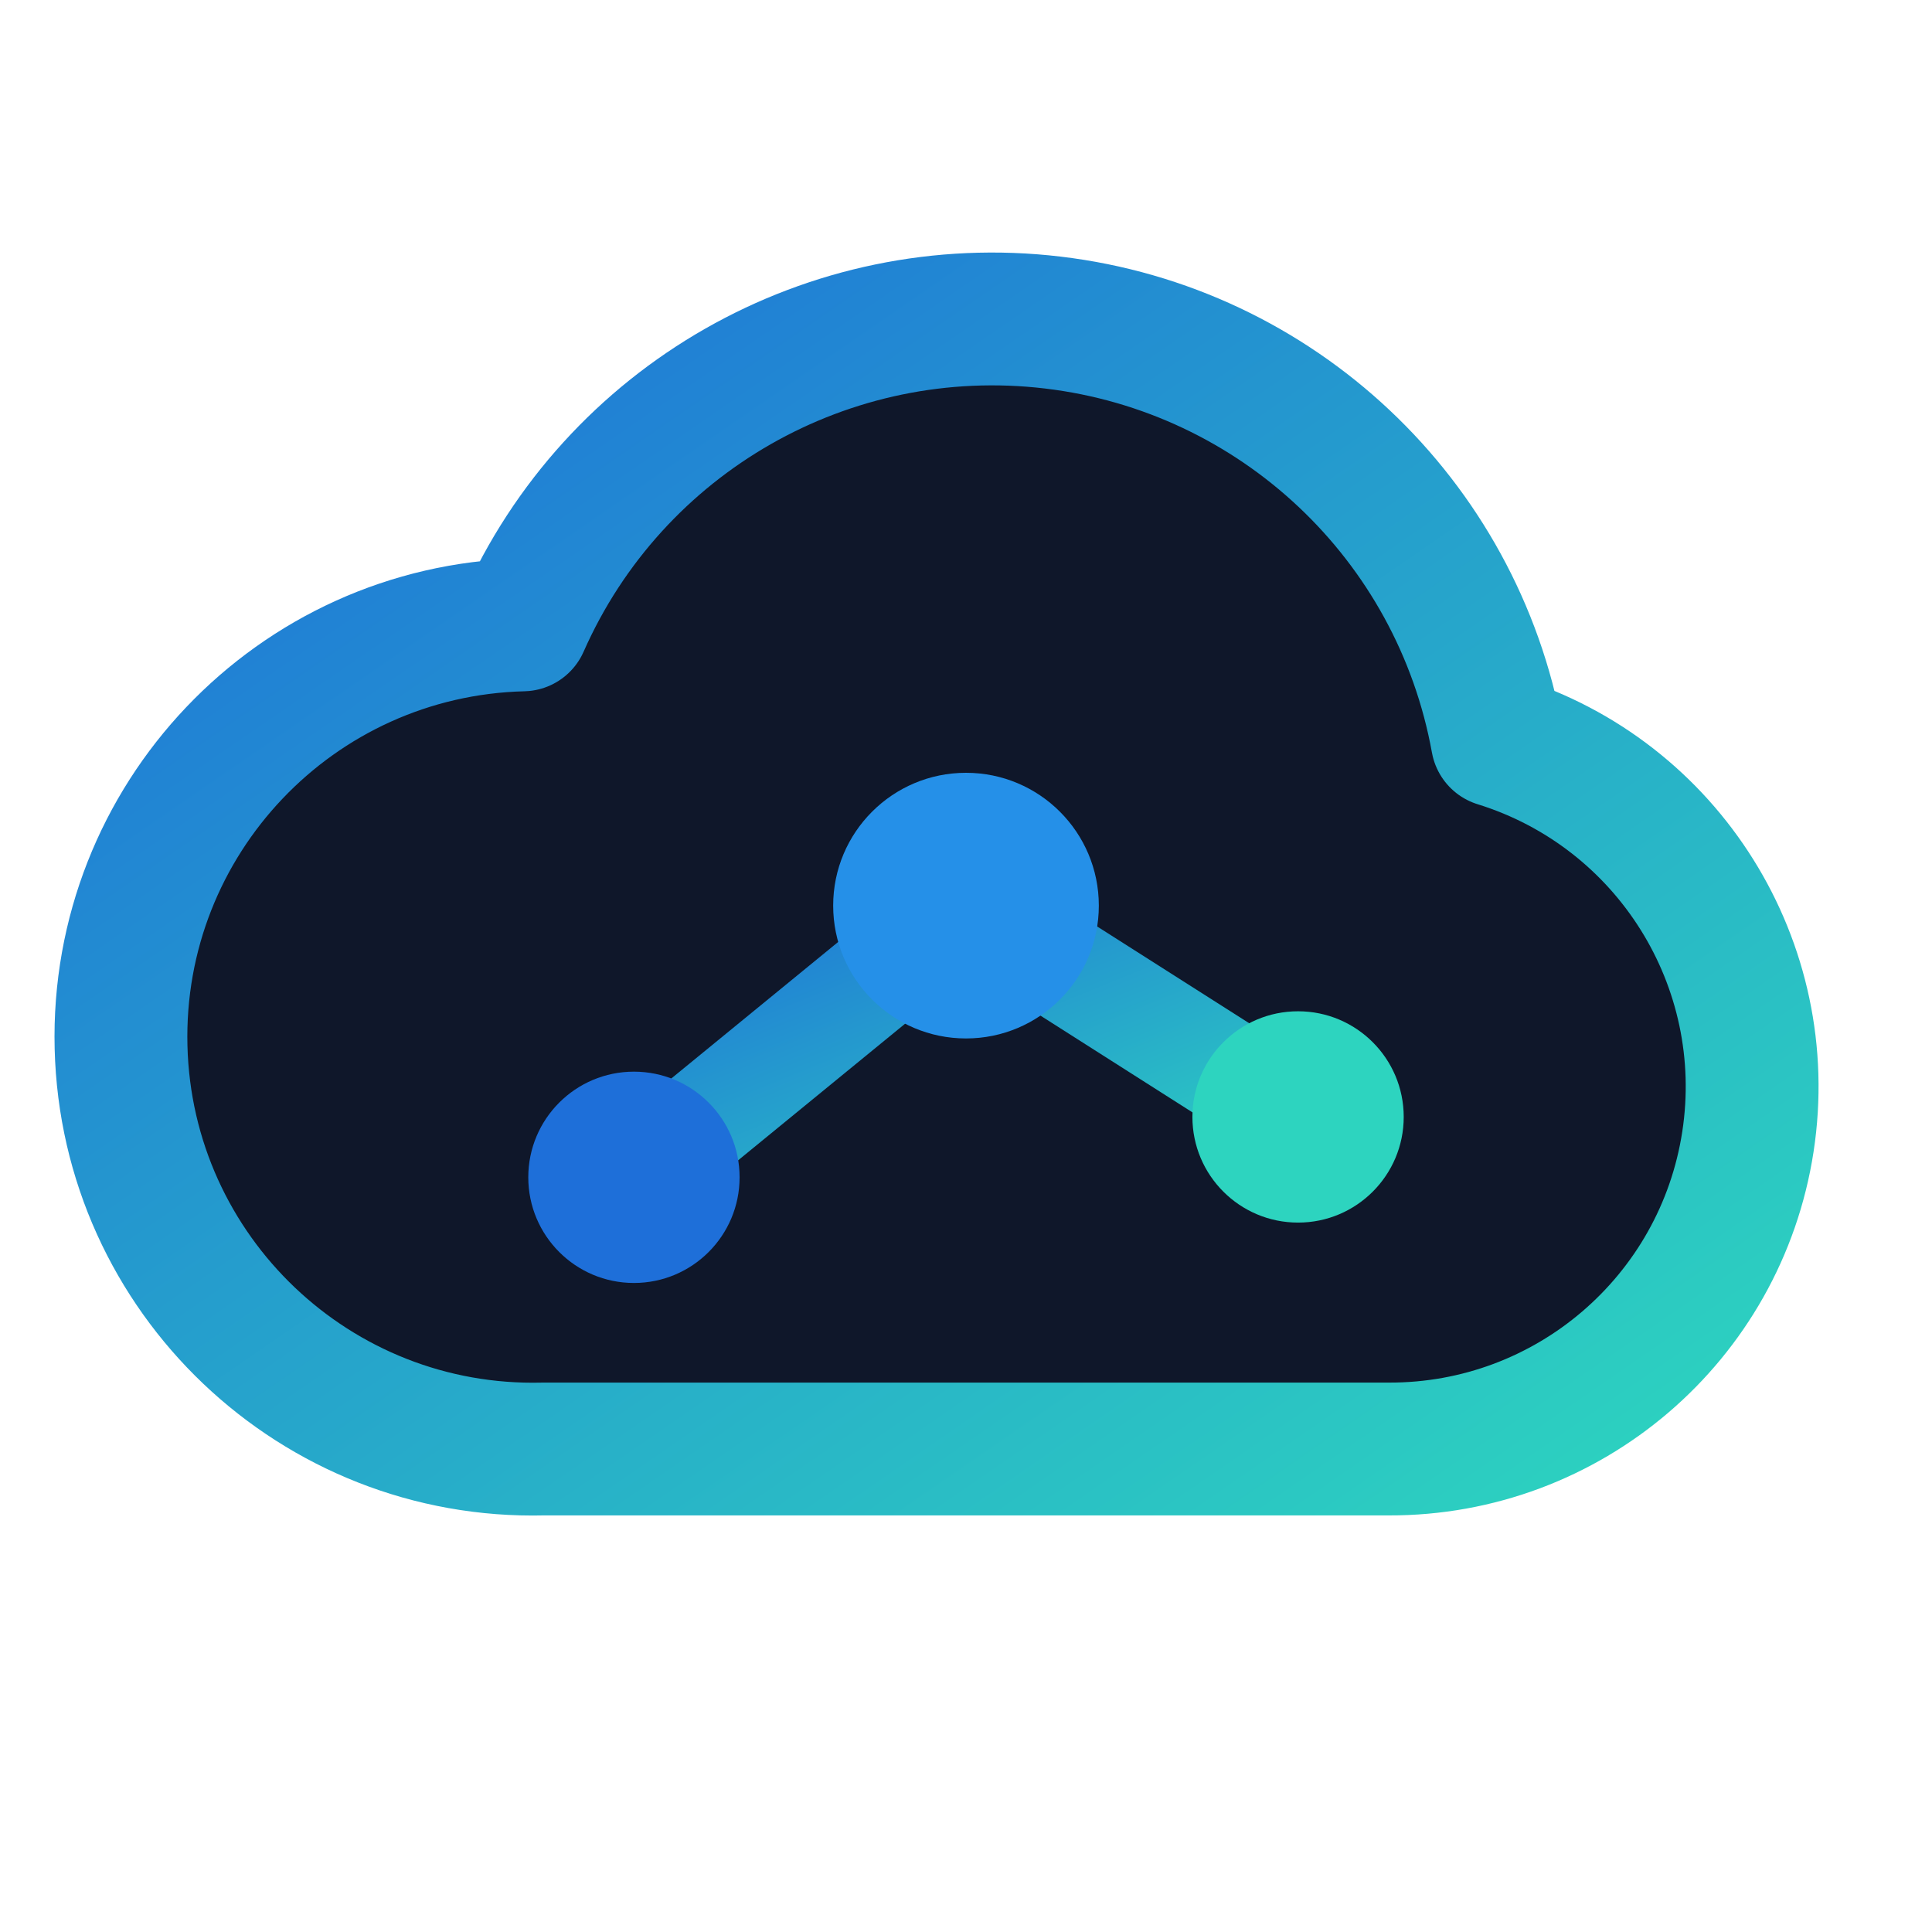
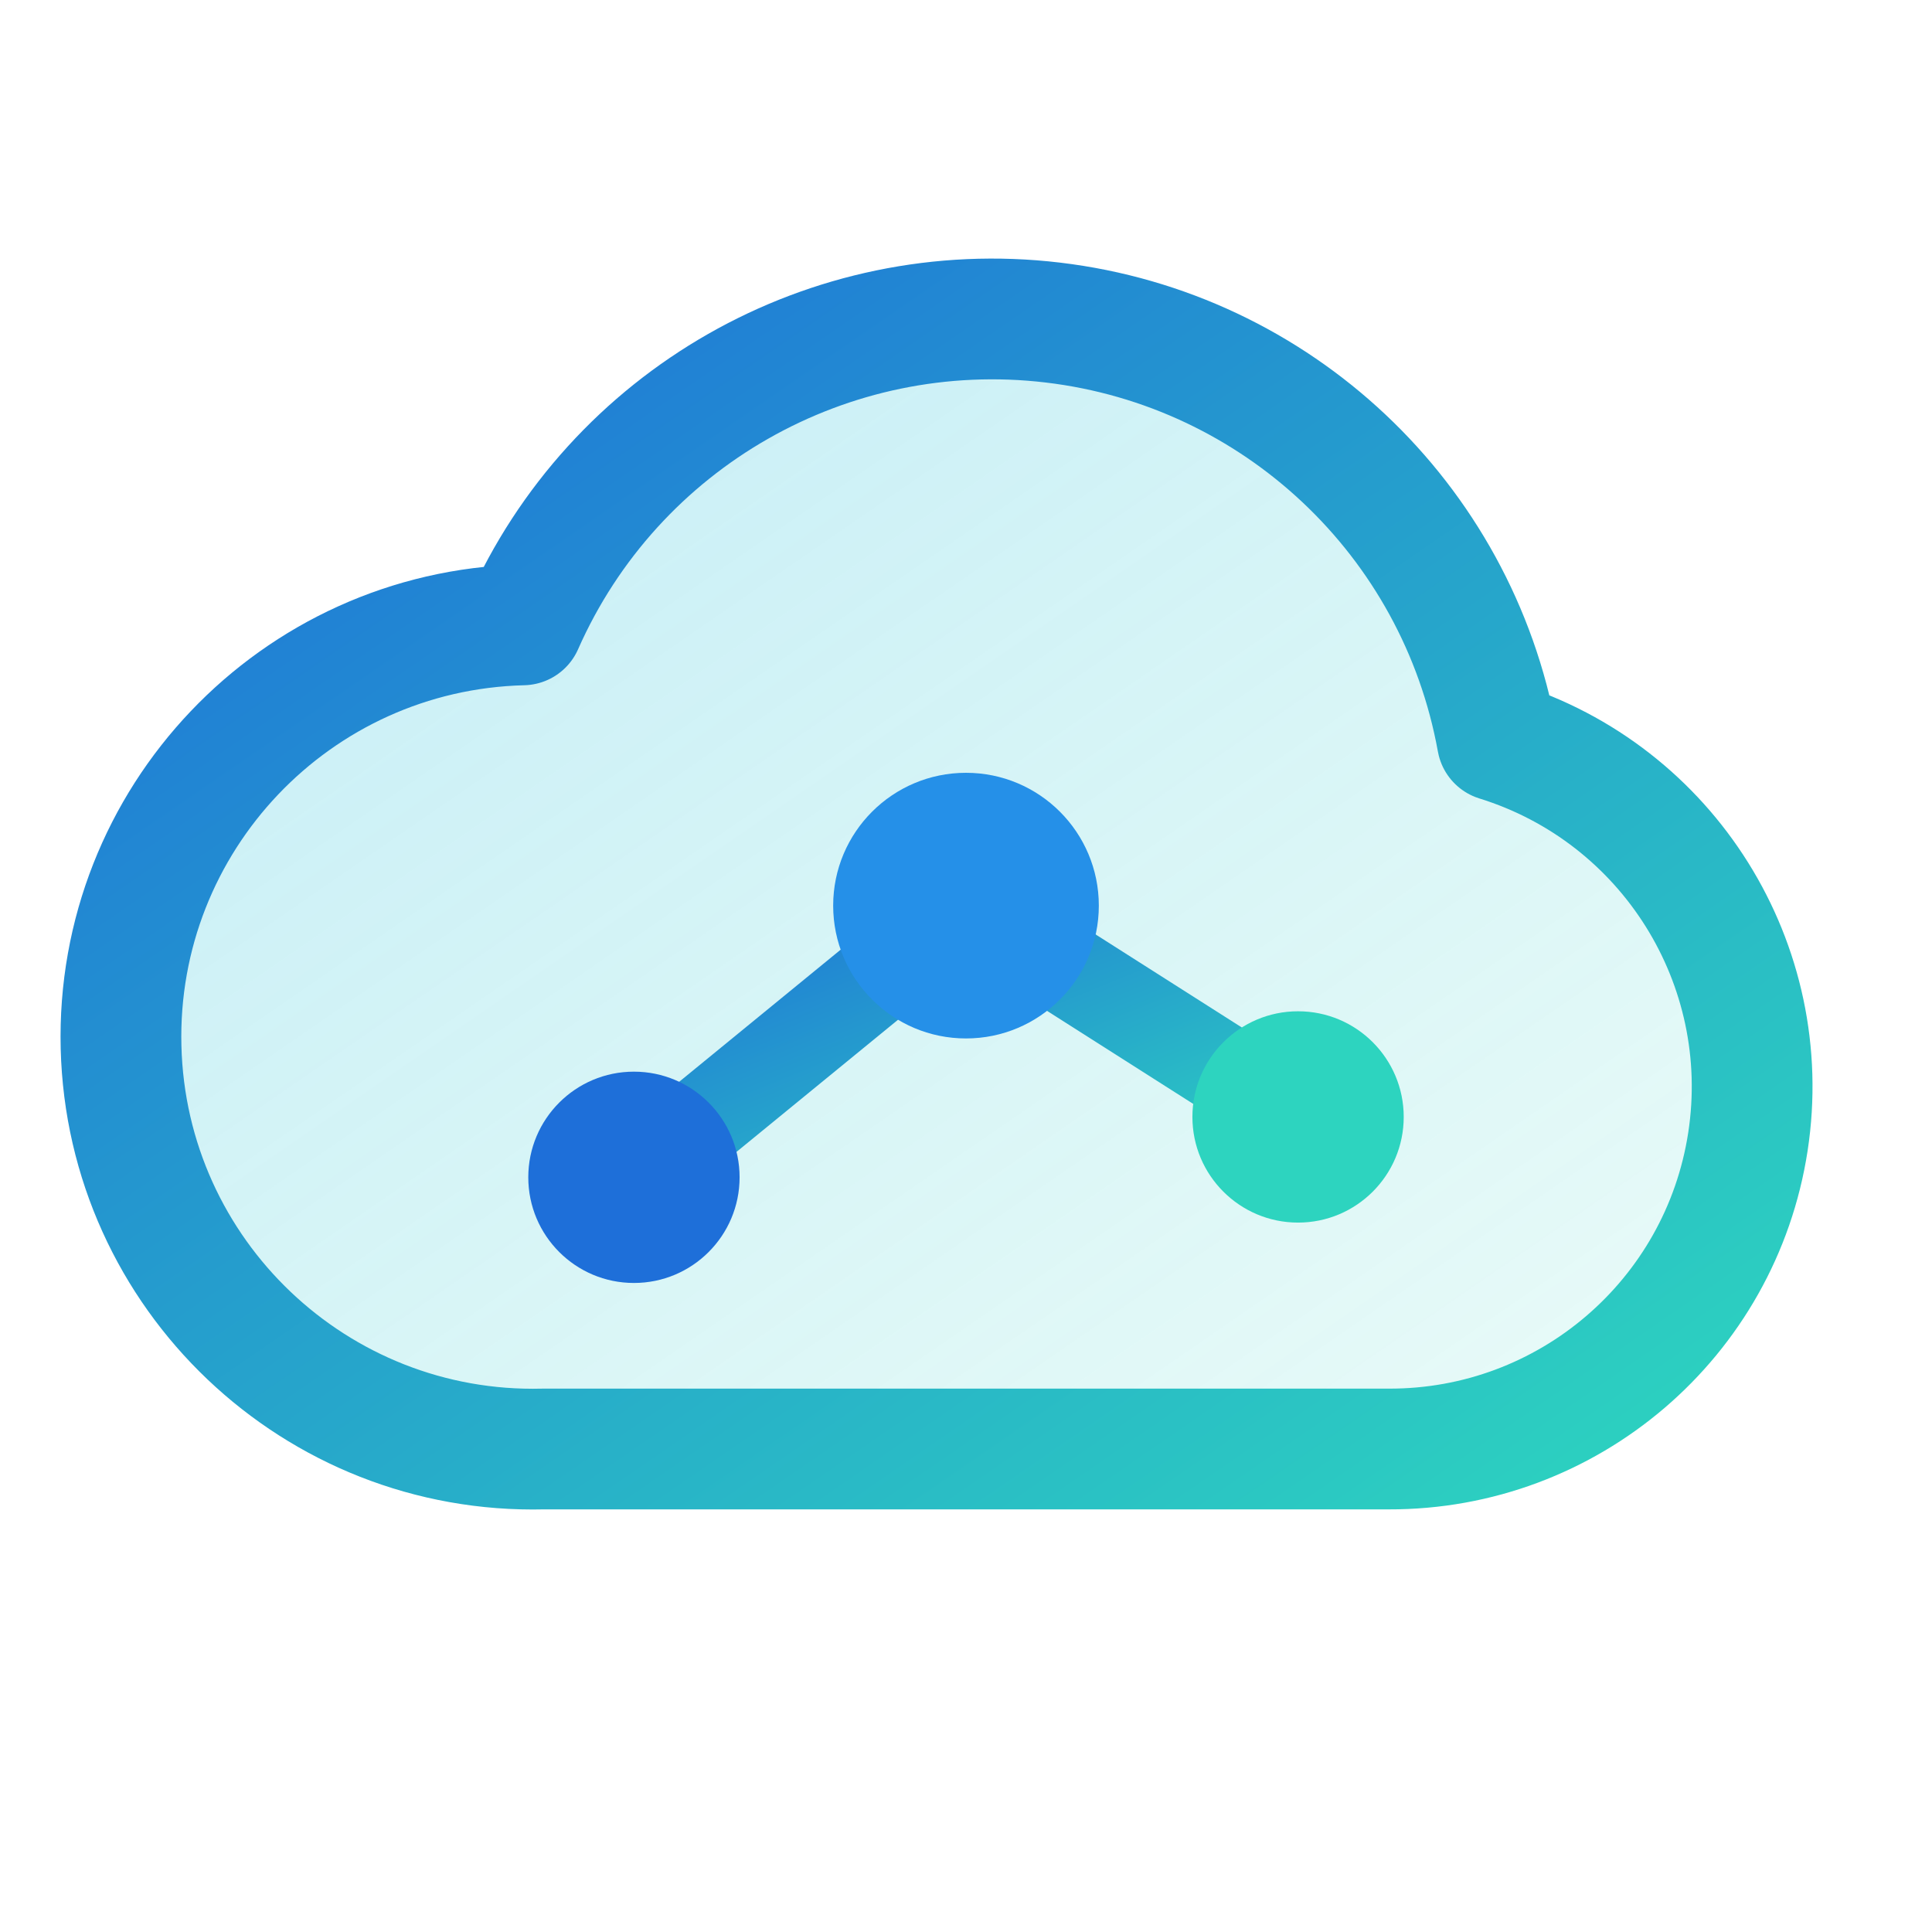
<svg xmlns="http://www.w3.org/2000/svg" viewBox="0 0 32 32" fill="none">
  <defs>
-     <linearGradient id="favGrad" x1="0%" y1="0%" x2="100%" y2="100%">
+     <linearGradient id="logoGrad" x1="0%" y1="0%" x2="100%" y2="100%">
      <stop offset="0%" stop-color="#1E6FD9" />
      <stop offset="100%" stop-color="#2DD4BF" />
    </linearGradient>
+     <linearGradient id="glowGrad" x1="0%" y1="0%" x2="100%" y2="100%">
+       <stop offset="0%" stop-color="#3BC1E8" stop-opacity="0.3" />
+       <stop offset="100%" stop-color="#2DD4BF" stop-opacity="0.1" />
+     </linearGradient>
  </defs>
-   <path d="M9 24h14a6 6 0 0 0 1.8-11.73 8.5 8.5 0 0 0-16.14-1.92A6.5 6.5 0 0 0 9 24z" fill="#0F172A" stroke="url(#favGrad)" stroke-width="2.2" stroke-linecap="round" stroke-linejoin="round" />
-   <path d="M10.5 19.5l5.5-4.5 5.5 3.5" stroke="url(#favGrad)" stroke-width="1.75" stroke-linecap="round" stroke-linejoin="round" />
+   <path d="M9 24h14a6 6 0 0 0 1.8-11.73 8.5 8.5 0 0 0-16.14-1.92A6.5 6.5 0 0 0 9 24z" fill="url(#glowGrad)" stroke="url(#logoGrad)" stroke-width="2" stroke-linecap="round" stroke-linejoin="round" />
+   <path d="M10.5 19.5l5.5-4.5 5.5 3.5" stroke="url(#logoGrad)" stroke-width="1.5" stroke-linecap="round" stroke-linejoin="round" />
  <circle cx="10.5" cy="19.5" r="1.75" fill="#1E6FD9" />
  <circle cx="16" cy="15" r="2.2" fill="#2590E8" />
  <circle cx="21.5" cy="18.5" r="1.75" fill="#2DD4BF" />
</svg>
